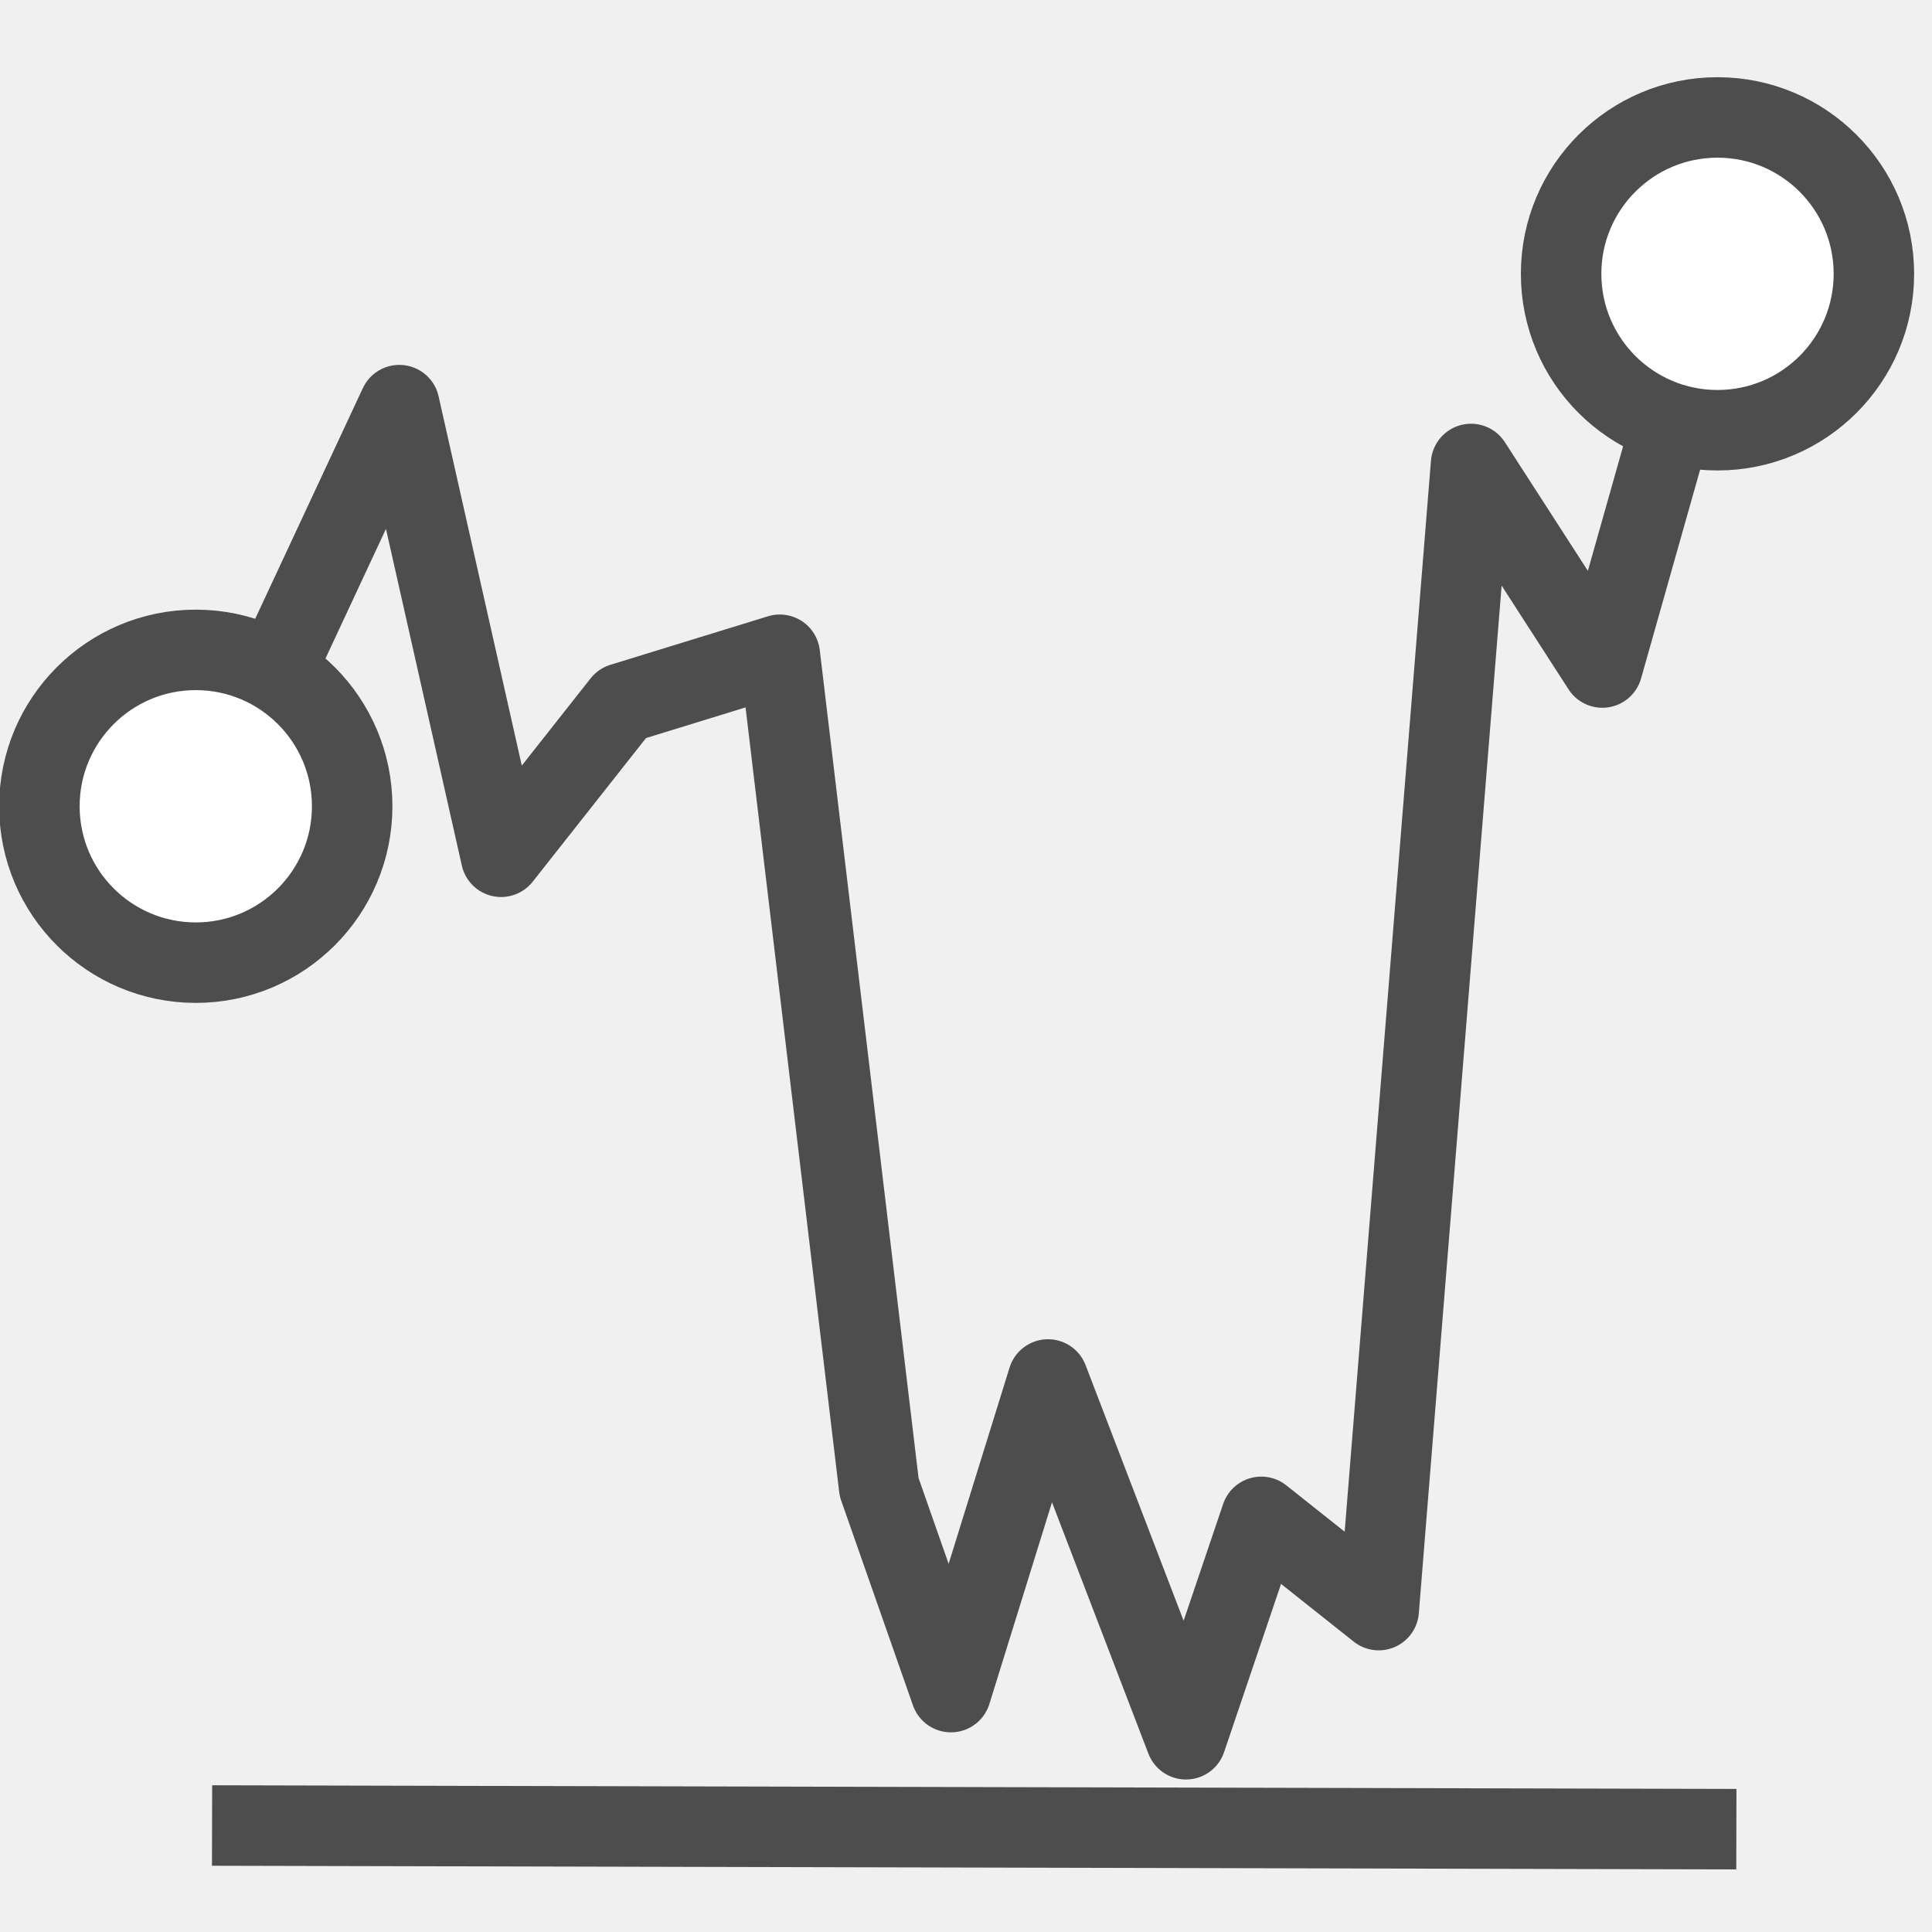
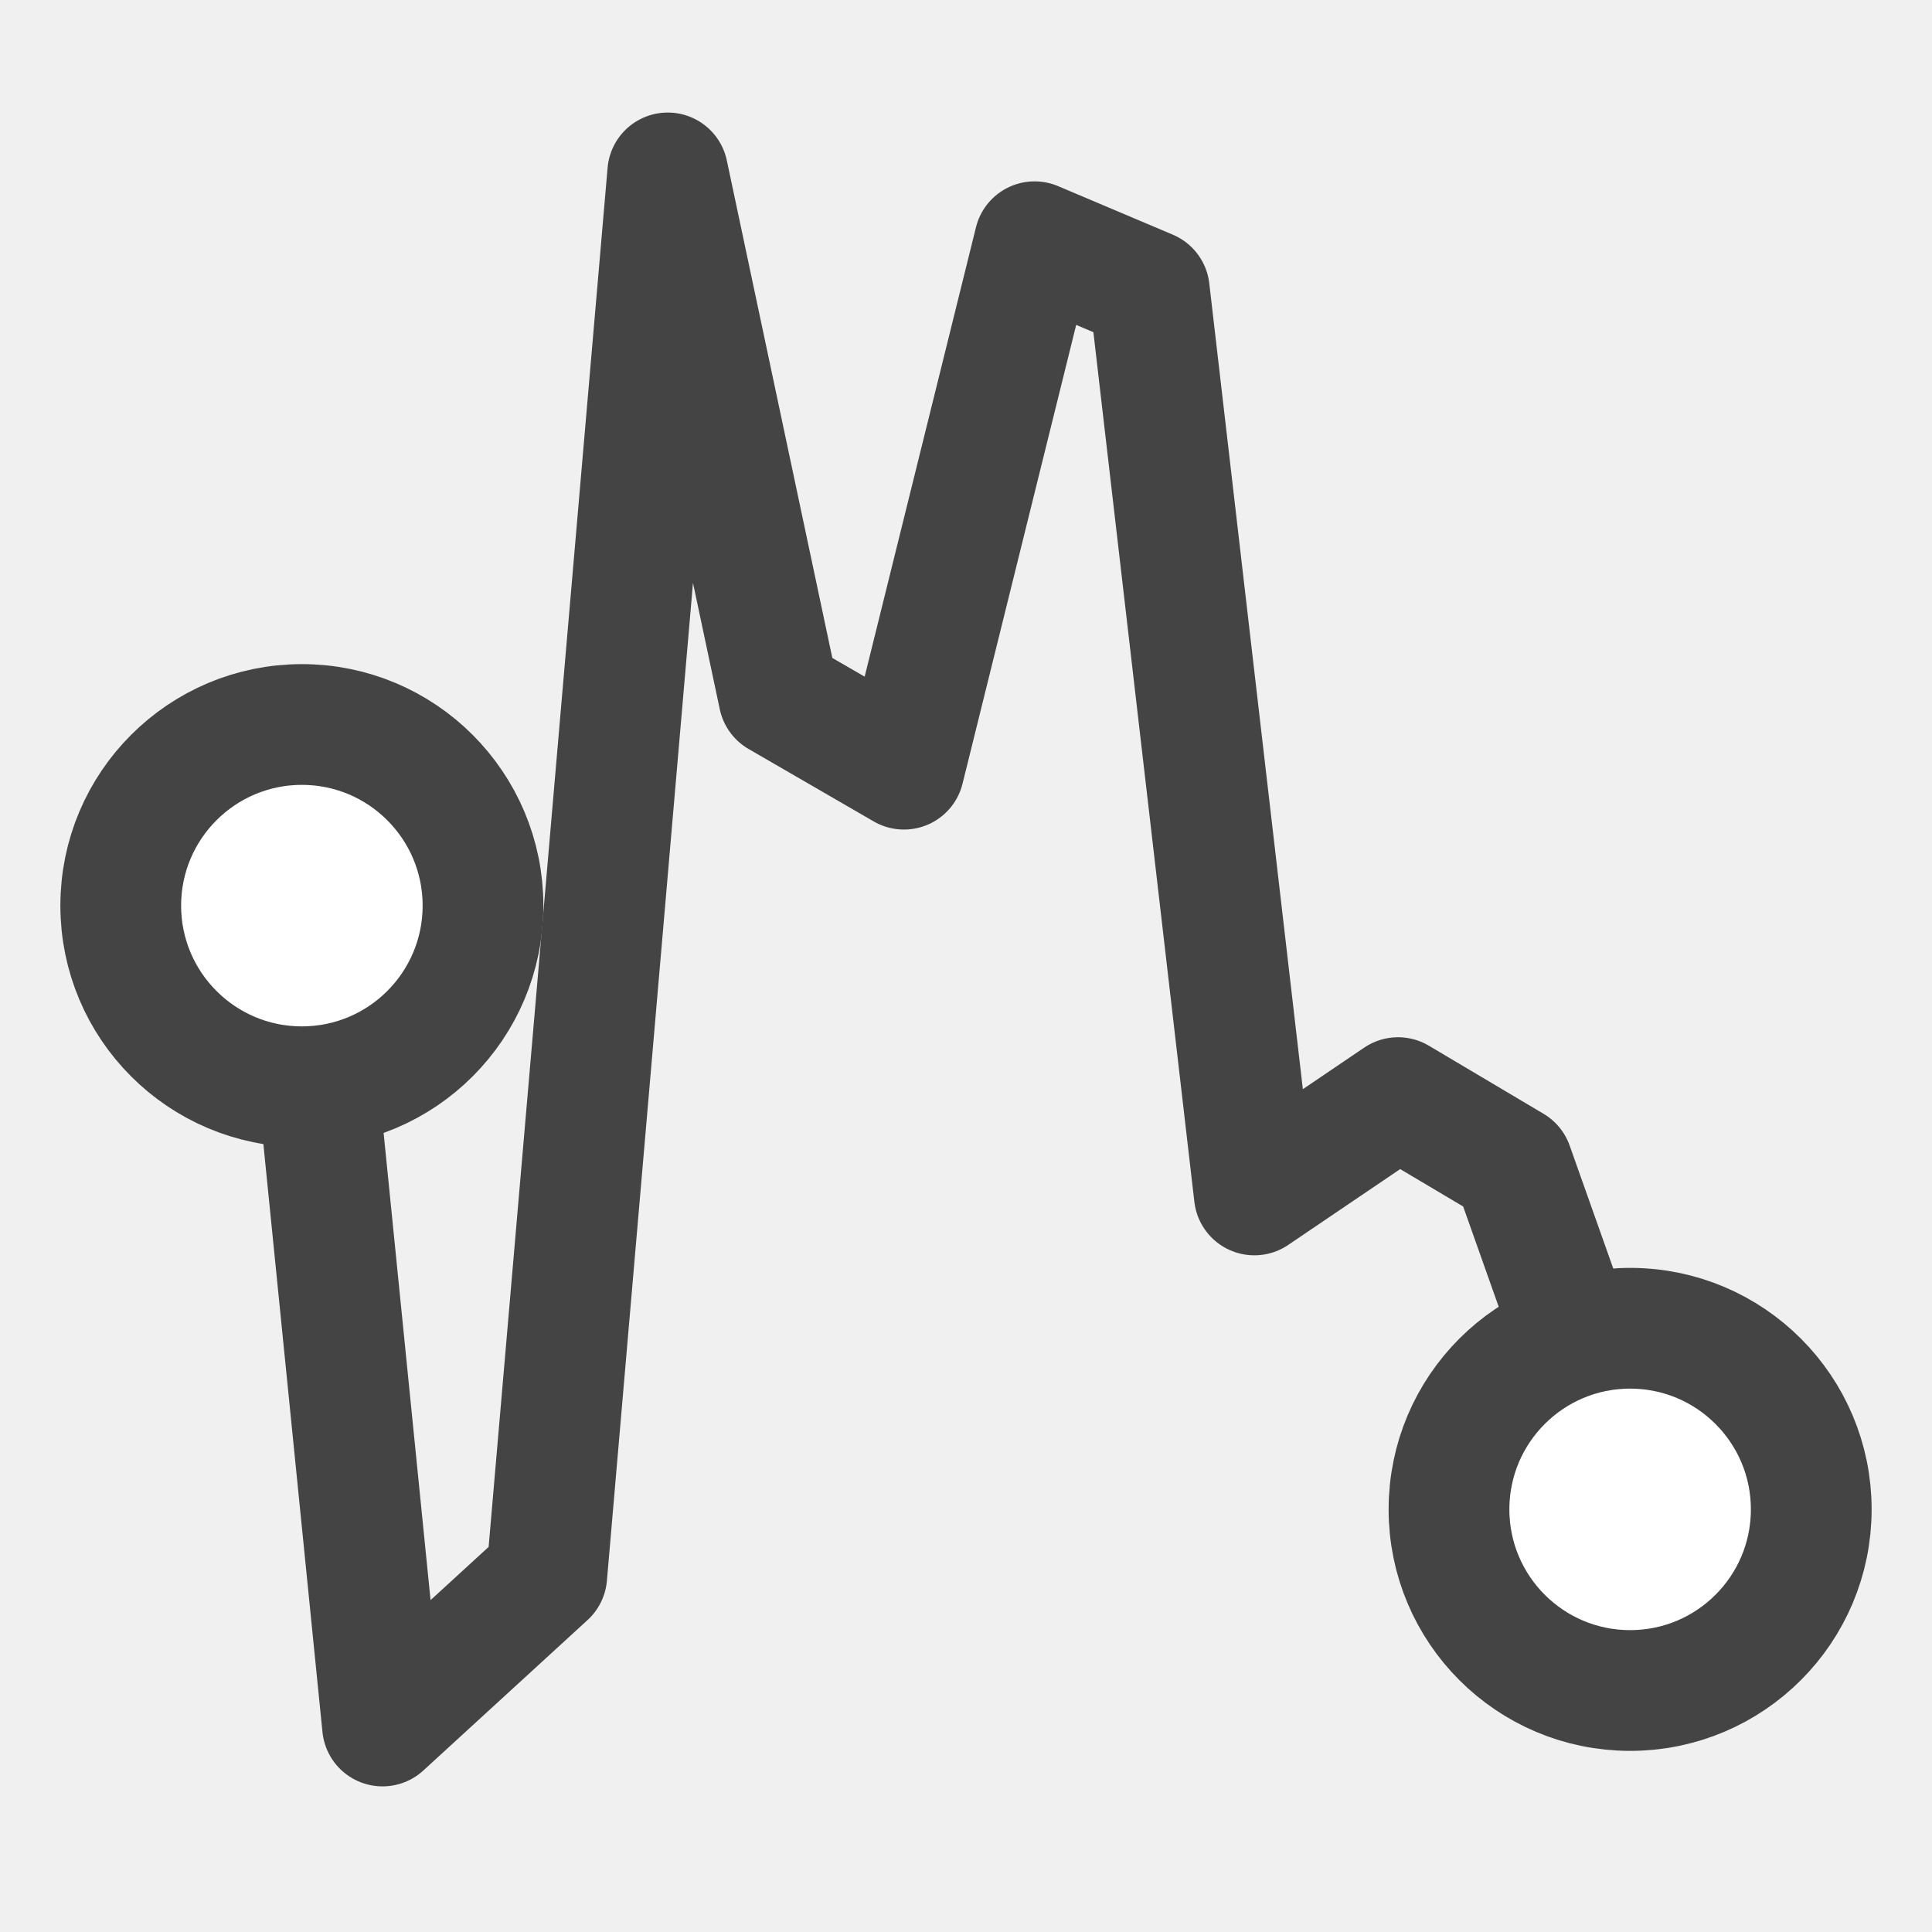
- <svg xmlns="http://www.w3.org/2000/svg" width="48" height="48" version="1.1" viewBox="0 0 12.7 12.7">
-   <g transform="translate(0,-284.3)" stroke="#4d4d4d">
-     <g stroke-linecap="round" stroke-linejoin="round">
-       <path d="m1.861 288.6 0.764-1.637 0.669 2.969 0.796-1.009 1.036-0.319 0.653 5.472 0.472 1.347 0.638-2.055 0.907 2.365 0.495-1.462 0.772 0.613 0.607-7.534 0.863 1.338 0.392-1.386" fill="none" stroke-width=".529" />
-       <circle cx="1.287" cy="289.6" r="1.028" fill="#fff" stroke-width=".529" />
-       <circle cx="11.29" cy="286.1" r="1.028" fill="#fff" stroke-width=".529" />
-     </g>
-     <path d="m1.394 296.3 10.02 0.024" fill="none" stroke-width=".529" />
+ <svg xmlns="http://www.w3.org/2000/svg" width="32" height="32" version="1.1" viewBox="0 0 8 8">
+   <g stroke-linecap="round" stroke-linejoin="round" stroke-width=".5">
+     <path d="m1.242 3.744 0.342 3.403 0.68-0.623 0.501-5.808 0.46 2.169 0.518 0.3 0.541-2.184 0.475 0.201 0.435 3.746 0.595-0.403 0.475 0.282 0.501 1.413" fill="none" stroke="#444" />
+     <circle cx="6.75" cy="6.25" r=".75" fill="#fff" stroke="#444" />
+     <circle cx="1.25" cy="3.75" r=".75" fill="#fff" stroke="#444" />
  </g>
</svg>
